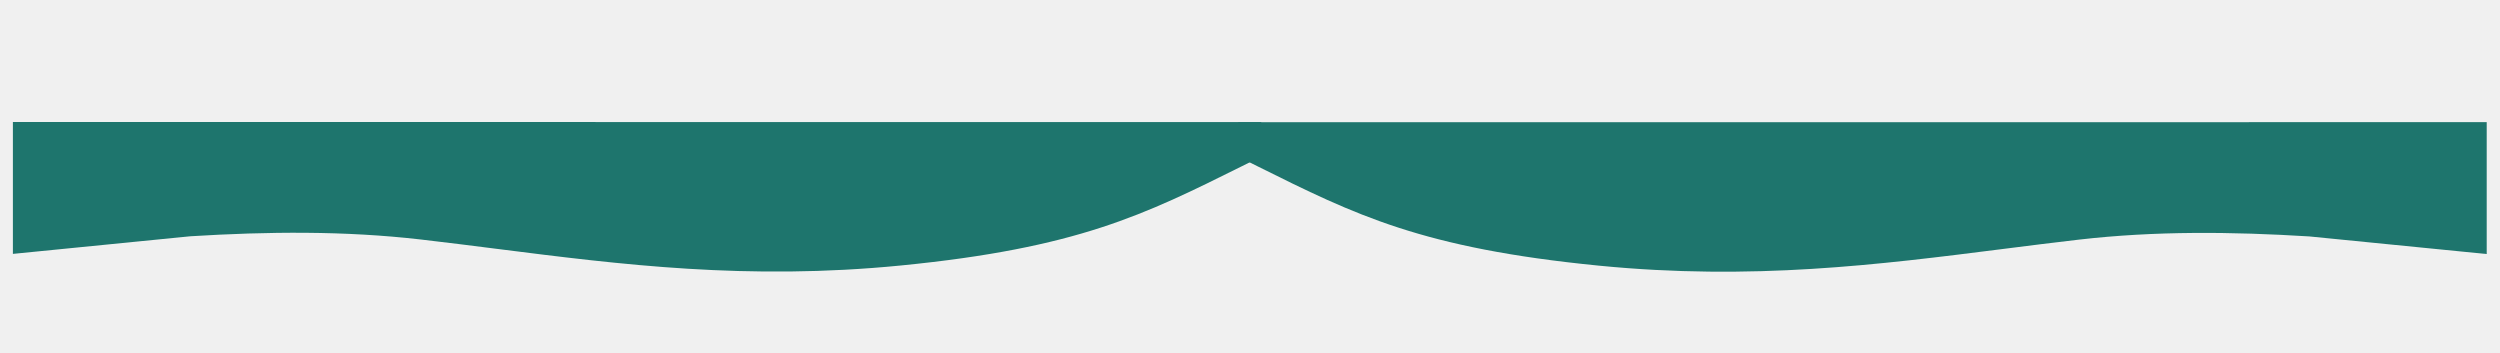
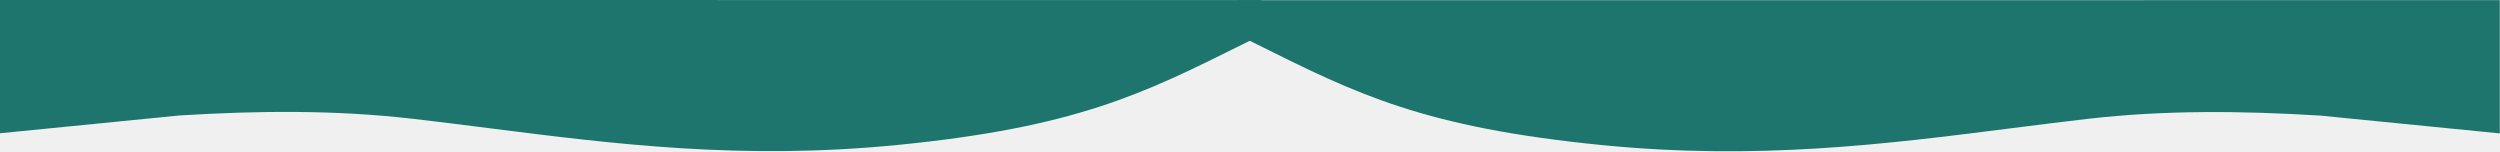
- <svg xmlns="http://www.w3.org/2000/svg" width="3465" height="489" viewBox="0 0 3465 489" fill="none">
-   <path fill-rule="evenodd" clip-rule="evenodd" d="M17.865 169.105L1748.11 169.18L1748.11 177.592L1748.27 177.576L1748.27 216.964C1739.23 221.44 1730.42 225.828 1721.78 230.128C1585.79 297.831 1493.46 343.8 1248.57 367.967C1035.82 388.963 860.384 366.704 688.181 344.855C653.152 340.411 618.257 335.983 583.209 331.94C477.741 319.775 371.103 320.846 263.902 327.472L17.865 351.889L17.865 169.105Z" fill="#1E756D" />
-   <path fill-rule="evenodd" clip-rule="evenodd" d="M3446.58 169.311L1716.33 169.386L1716.33 177.798L1716.17 177.782L1716.17 217.17C1725.21 221.645 1734.03 226.034 1742.66 230.334C1878.65 298.037 1970.99 344.006 2215.87 368.173C2428.62 389.169 2604.06 366.909 2776.26 345.061C2811.29 340.617 2846.19 336.189 2881.23 332.146C2986.7 319.98 3093.34 321.052 3200.54 327.678L3446.58 352.095L3446.58 169.311Z" fill="#1E756D" />
+ <svg xmlns="http://www.w3.org/2000/svg" width="3429" height="208" viewBox="0 0 3429 208" fill="none">
+   <g clip-path="url(#clip0_1290_1980)">
+     <path fill-rule="evenodd" clip-rule="evenodd" d="M0 -6.10352e-05L1730.25 0.08V8.49L1730.41 8.47V47.86C1721.37 52.34 1712.56 56.72 1703.92 61.02C1567.93 128.72 1475.6 174.69 1230.71 198.86C1017.96 219.86 842.52 197.6 670.32 175.75C635.29 171.3 600.4 166.88 565.35 162.84C459.88 150.67 353.24 151.75 246.04 158.37L0 182.78V-6.10352e-05Z" fill="#1E756D" />
+     <path fill-rule="evenodd" clip-rule="evenodd" d="M3428.72 0.21L1698.47 0.28V8.69L1698.31 8.67V48.06C1707.35 52.54 1716.17 56.92 1724.8 61.22C1860.79 128.92 1953.13 174.89 2198.01 199.06C2410.76 220.06 2586.2 197.8 2758.4 175.95C2793.43 171.51 2828.33 167.08 2863.37 163.04C2968.84 150.87 3075.48 151.95 3182.68 158.57L3428.72 182.99V0.21Z" fill="#1E756D" />
+   </g>
+   <defs>
+     <clipPath id="clip0_1290_1980">
+       <rect width="3428.72" height="207.49" fill="white" transform="matrix(1 0 0 -1 0 207.49)" />
+     </clipPath>
+   </defs>
</svg>
